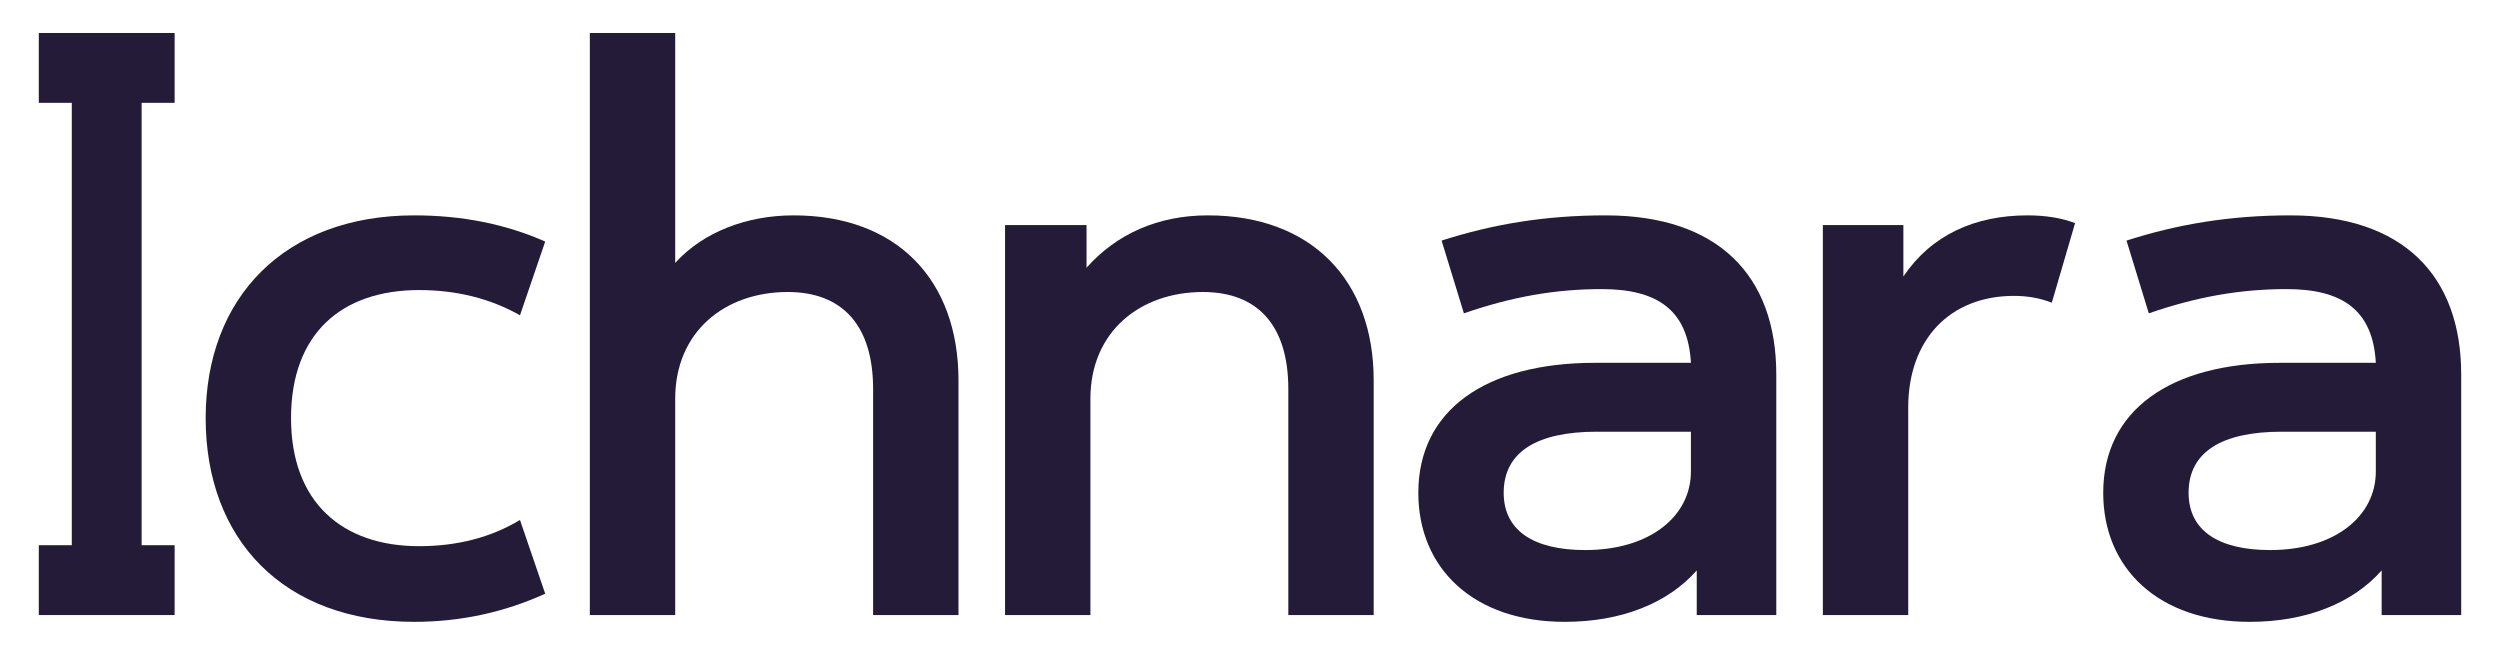
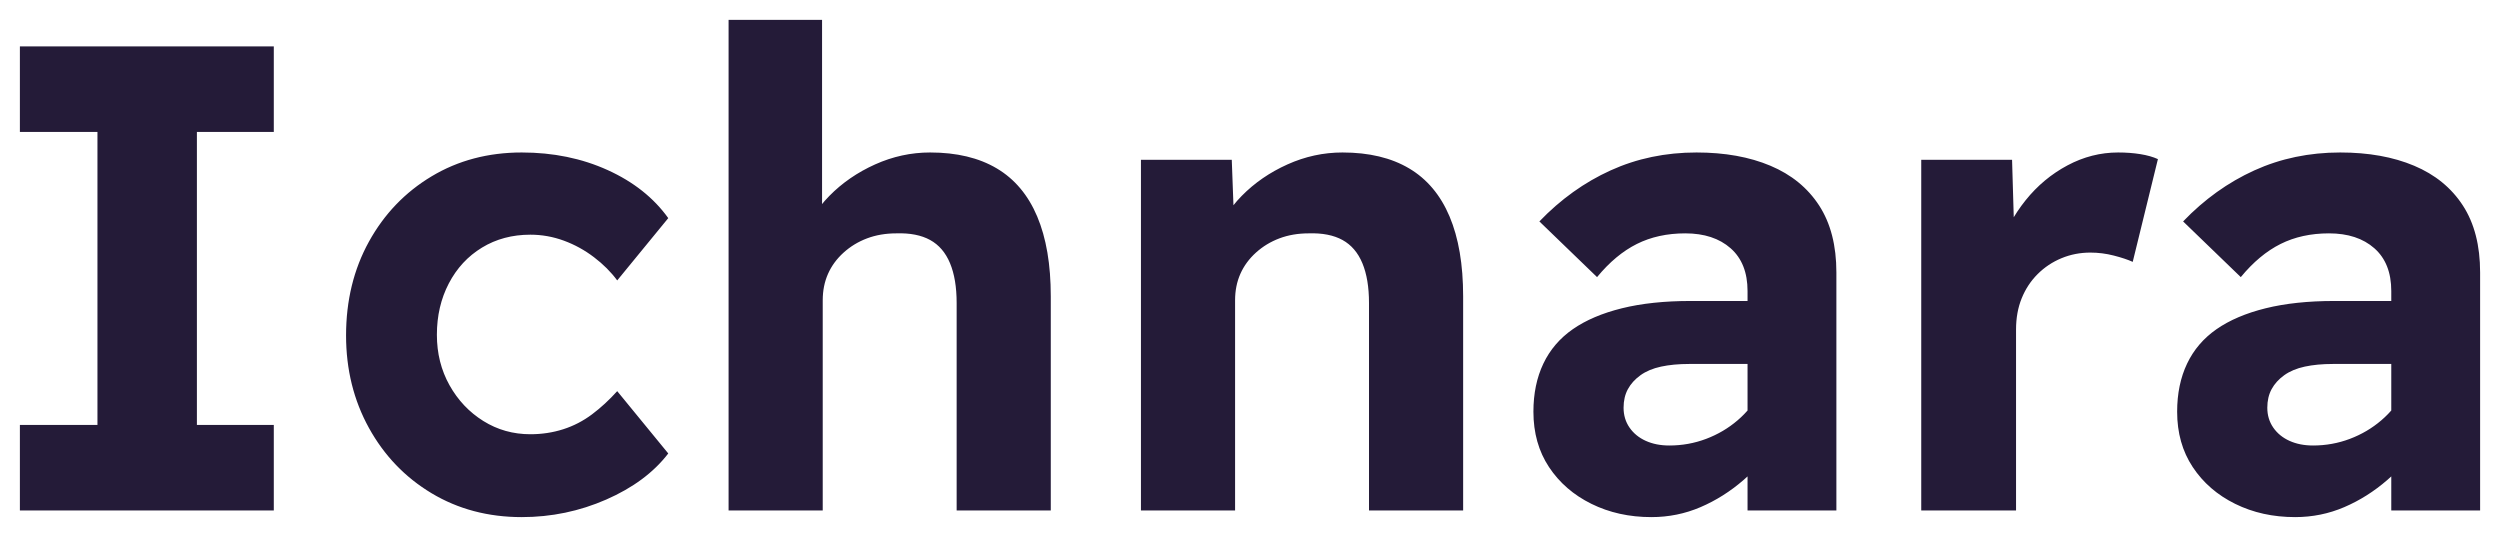
- <svg xmlns="http://www.w3.org/2000/svg" viewBox="-66 -34 2577 681" fill="#241B38" role="img" aria-label="Ichnara">
-   <path d="M-26 0H114V72H80V528H114V600H-26V528H8V72H-26Z" transform="translate(0 0)" />
-   <path d="M350 215L324 291Q278 265 220 265C140 265 88 310 88 397C88 484 141 529 220 529Q279 529 324 502L350 578Q286 607 215 607C80 607 0 522 0 397C0 273 81 188 215 188Q289 188 350 215Z" transform="translate(146 0)" />
-   <path d="M0 0H88V237C117 205 162 188 210 188C317 188 380 255 380 358V600H292V367C292 301 260 267 204 267C139 267 88 308 88 377V600H0Z" transform="translate(542 0)" />
-   <path d="M0 198H84V242C115 207 158 188 209 188C316 188 380 255 380 358V600H292V367C292 301 260 267 204 267C139 267 88 308 88 377V600H0Z" transform="translate(970 0)" />
-   <path d="M24 214C77 197 131 188 193 188C309 188 369 250 369 352V600H287V554C257 588 209 607 151 607C57 607 0 552 0 474C0 389 69 340 182 340H281C278 286 247 264 189 264C141 264 96 272 47 289ZM281 411H184C122 411 88 432 88 474C88 513 119 533 172 533C239 533 281 498 281 452Z" transform="translate(1396 0)" />
-   <path d="M0 198H83V251C112 208 157 188 211 188Q239 188 260 196L236 278Q218 271 197 271C131 271 88 316 88 386V600H0Z" transform="translate(1813 0)" />
-   <path d="M24 214C77 197 131 188 193 188C309 188 369 250 369 352V600H287V554C257 588 209 607 151 607C57 607 0 552 0 474C0 389 69 340 182 340H281C278 286 247 264 189 264C141 264 96 272 47 289ZM281 411H184C122 411 88 432 88 474C88 513 119 533 172 533C239 533 281 498 281 452Z" transform="translate(2102 0)" />
+ <svg xmlns="http://www.w3.org/2000/svg" viewBox="43 -770 3771 810" role="img" aria-label="Ichnara">
+   <path d="M73 0V-129H190V-571H73V-700H456V-571H340V-129H456V0ZM830 10Q754 10 694.0 -26.0Q634 -62 599.5 -124.5Q565 -187 565 -264Q565 -343 599.5 -405.5Q634 -468 694.0 -504.0Q754 -540 830 -540Q901 -540 959.5 -513.5Q1018 -487 1051 -441L974 -347Q960 -366 939.0 -382.0Q918 -398 893.5 -407.0Q869 -416 843 -416Q802 -416 770.0 -396.5Q738 -377 720.0 -342.5Q702 -308 702 -265Q702 -223 721.0 -189.0Q740 -155 772.0 -135.0Q804 -115 843 -115Q869 -115 892.5 -122.5Q916 -130 936.0 -145.0Q956 -160 974 -180L1051 -86Q1018 -43 957.5 -16.5Q897 10 830 10ZM1142 0V-740H1283V-421L1255 -409Q1265 -445 1294.0 -474.5Q1323 -504 1363.0 -522.0Q1403 -540 1446 -540Q1506 -540 1546.5 -516.0Q1587 -492 1607.5 -443.5Q1628 -395 1628 -323V0H1486V-313Q1486 -349 1476.0 -373.0Q1466 -397 1446.0 -408.0Q1426 -419 1395 -418Q1371 -418 1351.0 -410.5Q1331 -403 1315.5 -389.0Q1300 -375 1292.0 -357.0Q1284 -339 1284 -317V0H1213Q1191 0 1173.0 0.0Q1155 0 1142 0ZM1764 0V-529H1901L1905 -421L1877 -409Q1887 -445 1916.0 -474.5Q1945 -504 1985.0 -522.0Q2025 -540 2068 -540Q2128 -540 2168.5 -516.0Q2209 -492 2229.5 -443.5Q2250 -395 2250 -323V0H2108V-313Q2108 -349 2098.0 -373.0Q2088 -397 2068.0 -408.0Q2048 -419 2017 -418Q1993 -418 1973.0 -410.5Q1953 -403 1937.5 -389.0Q1922 -375 1914.0 -357.0Q1906 -339 1906 -317V0H1835Q1813 0 1795.0 0.0Q1777 0 1764 0ZM2679 0V-331Q2679 -373 2653.5 -395.5Q2628 -418 2585 -418Q2544 -418 2512.0 -402.0Q2480 -386 2452 -352L2365 -436Q2413 -486 2472.5 -513.0Q2532 -540 2602 -540Q2666 -540 2713.5 -520.0Q2761 -500 2787.0 -460.0Q2813 -420 2813 -359V0ZM2534 10Q2484 10 2443.5 -10.0Q2403 -30 2379.5 -65.5Q2356 -101 2356 -149Q2356 -190 2371.0 -221.5Q2386 -253 2415.5 -273.5Q2445 -294 2489.5 -305.0Q2534 -316 2593 -316H2749L2740 -221H2591Q2567 -221 2548.5 -217.0Q2530 -213 2517.5 -204.0Q2505 -195 2498.5 -183.0Q2492 -171 2492 -155Q2492 -138 2501.0 -125.0Q2510 -112 2525.5 -105.0Q2541 -98 2561 -98Q2590 -98 2616.5 -108.0Q2643 -118 2664.0 -136.0Q2685 -154 2697 -177L2724 -106Q2703 -72 2673.0 -46.0Q2643 -20 2608.0 -5.0Q2573 10 2534 10ZM2941 0V-529H3078L3083 -359L3059 -395Q3072 -435 3098.5 -468.0Q3125 -501 3161.5 -520.5Q3198 -540 3238 -540Q3256 -540 3271.5 -537.5Q3287 -535 3298 -530L3260 -375Q3249 -380 3231.5 -384.5Q3214 -389 3196 -389Q3173 -389 3152.5 -380.5Q3132 -372 3116.5 -356.5Q3101 -341 3092.5 -320.0Q3084 -299 3084 -273V0ZM3650 0V-331Q3650 -373 3624.5 -395.5Q3599 -418 3556 -418Q3515 -418 3483.0 -402.0Q3451 -386 3423 -352L3336 -436Q3384 -486 3443.5 -513.0Q3503 -540 3573 -540Q3637 -540 3684.5 -520.0Q3732 -500 3758.0 -460.0Q3784 -420 3784 -359V0ZM3505 10Q3455 10 3414.5 -10.0Q3374 -30 3350.5 -65.5Q3327 -101 3327 -149Q3327 -190 3342.0 -221.5Q3357 -253 3386.5 -273.5Q3416 -294 3460.5 -305.0Q3505 -316 3564 -316H3720L3711 -221H3562Q3538 -221 3519.5 -217.0Q3501 -213 3488.5 -204.0Q3476 -195 3469.5 -183.0Q3463 -171 3463 -155Q3463 -138 3472.0 -125.0Q3481 -112 3496.5 -105.0Q3512 -98 3532 -98Q3561 -98 3587.5 -108.0Q3614 -118 3635.0 -136.0Q3656 -154 3668 -177L3695 -106Q3674 -72 3644.0 -46.0Q3614 -20 3579.0 -5.0Q3544 10 3505 10Z" fill="#241B38" />
</svg>
